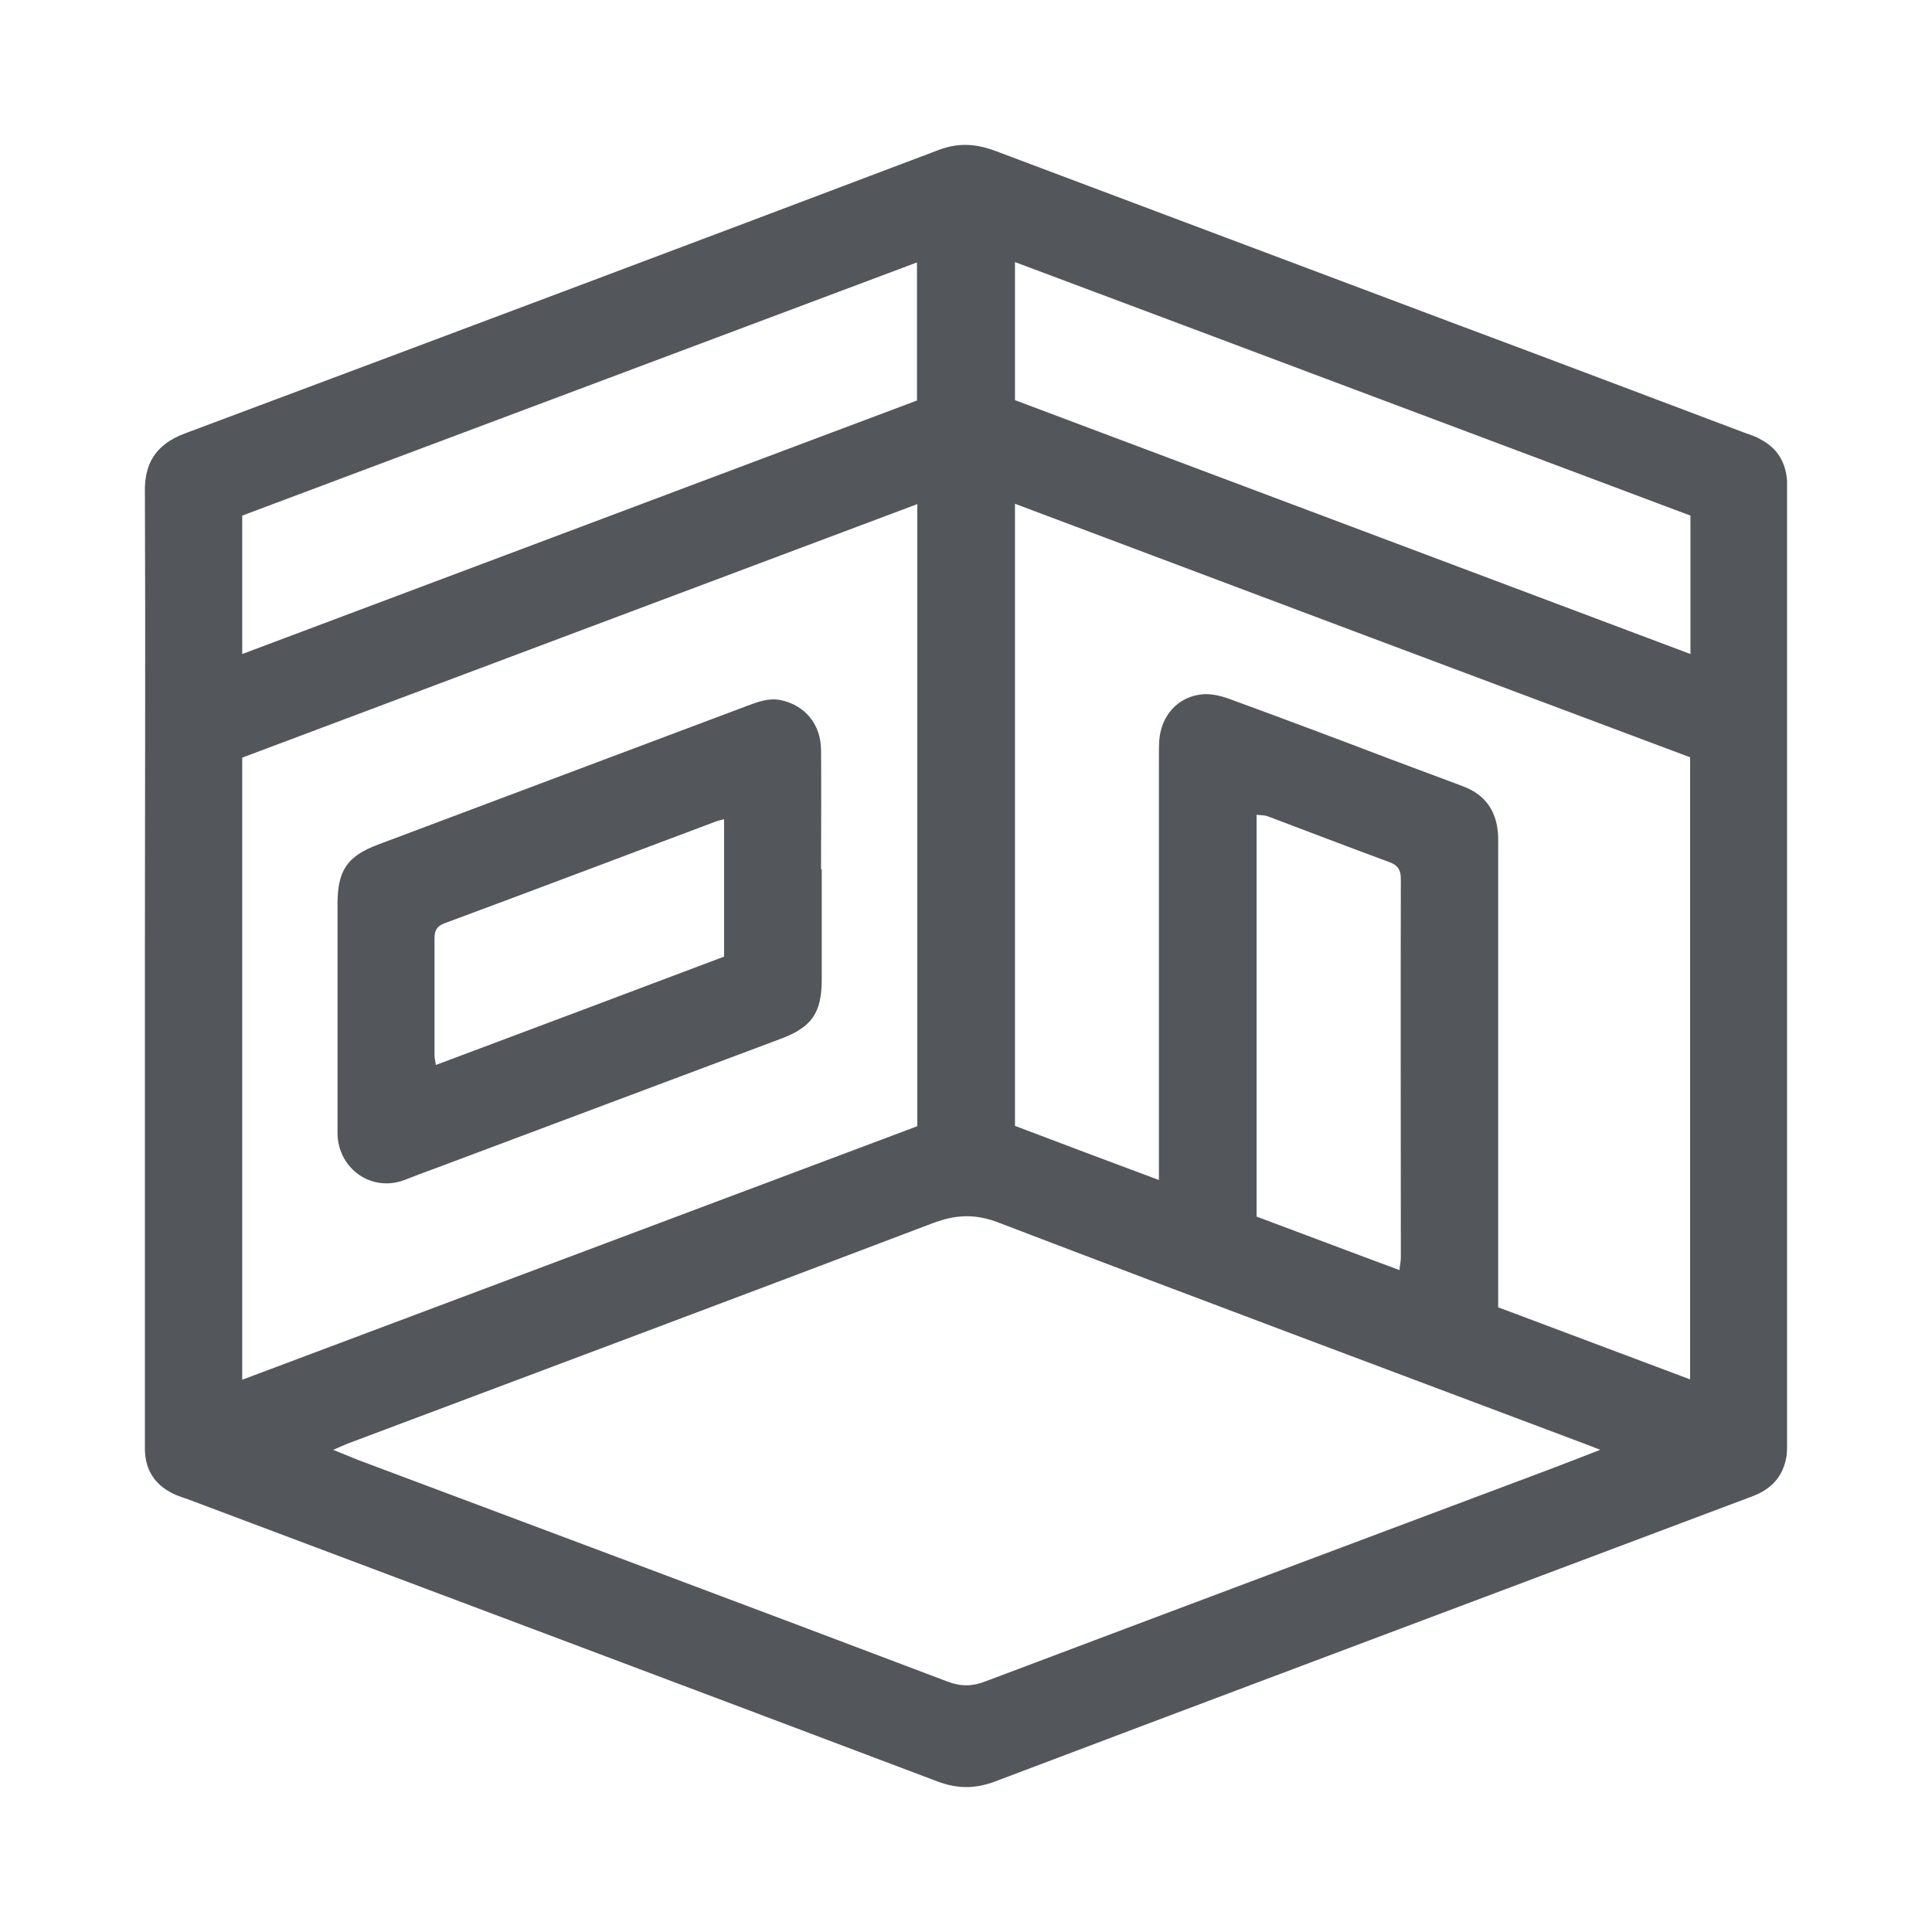
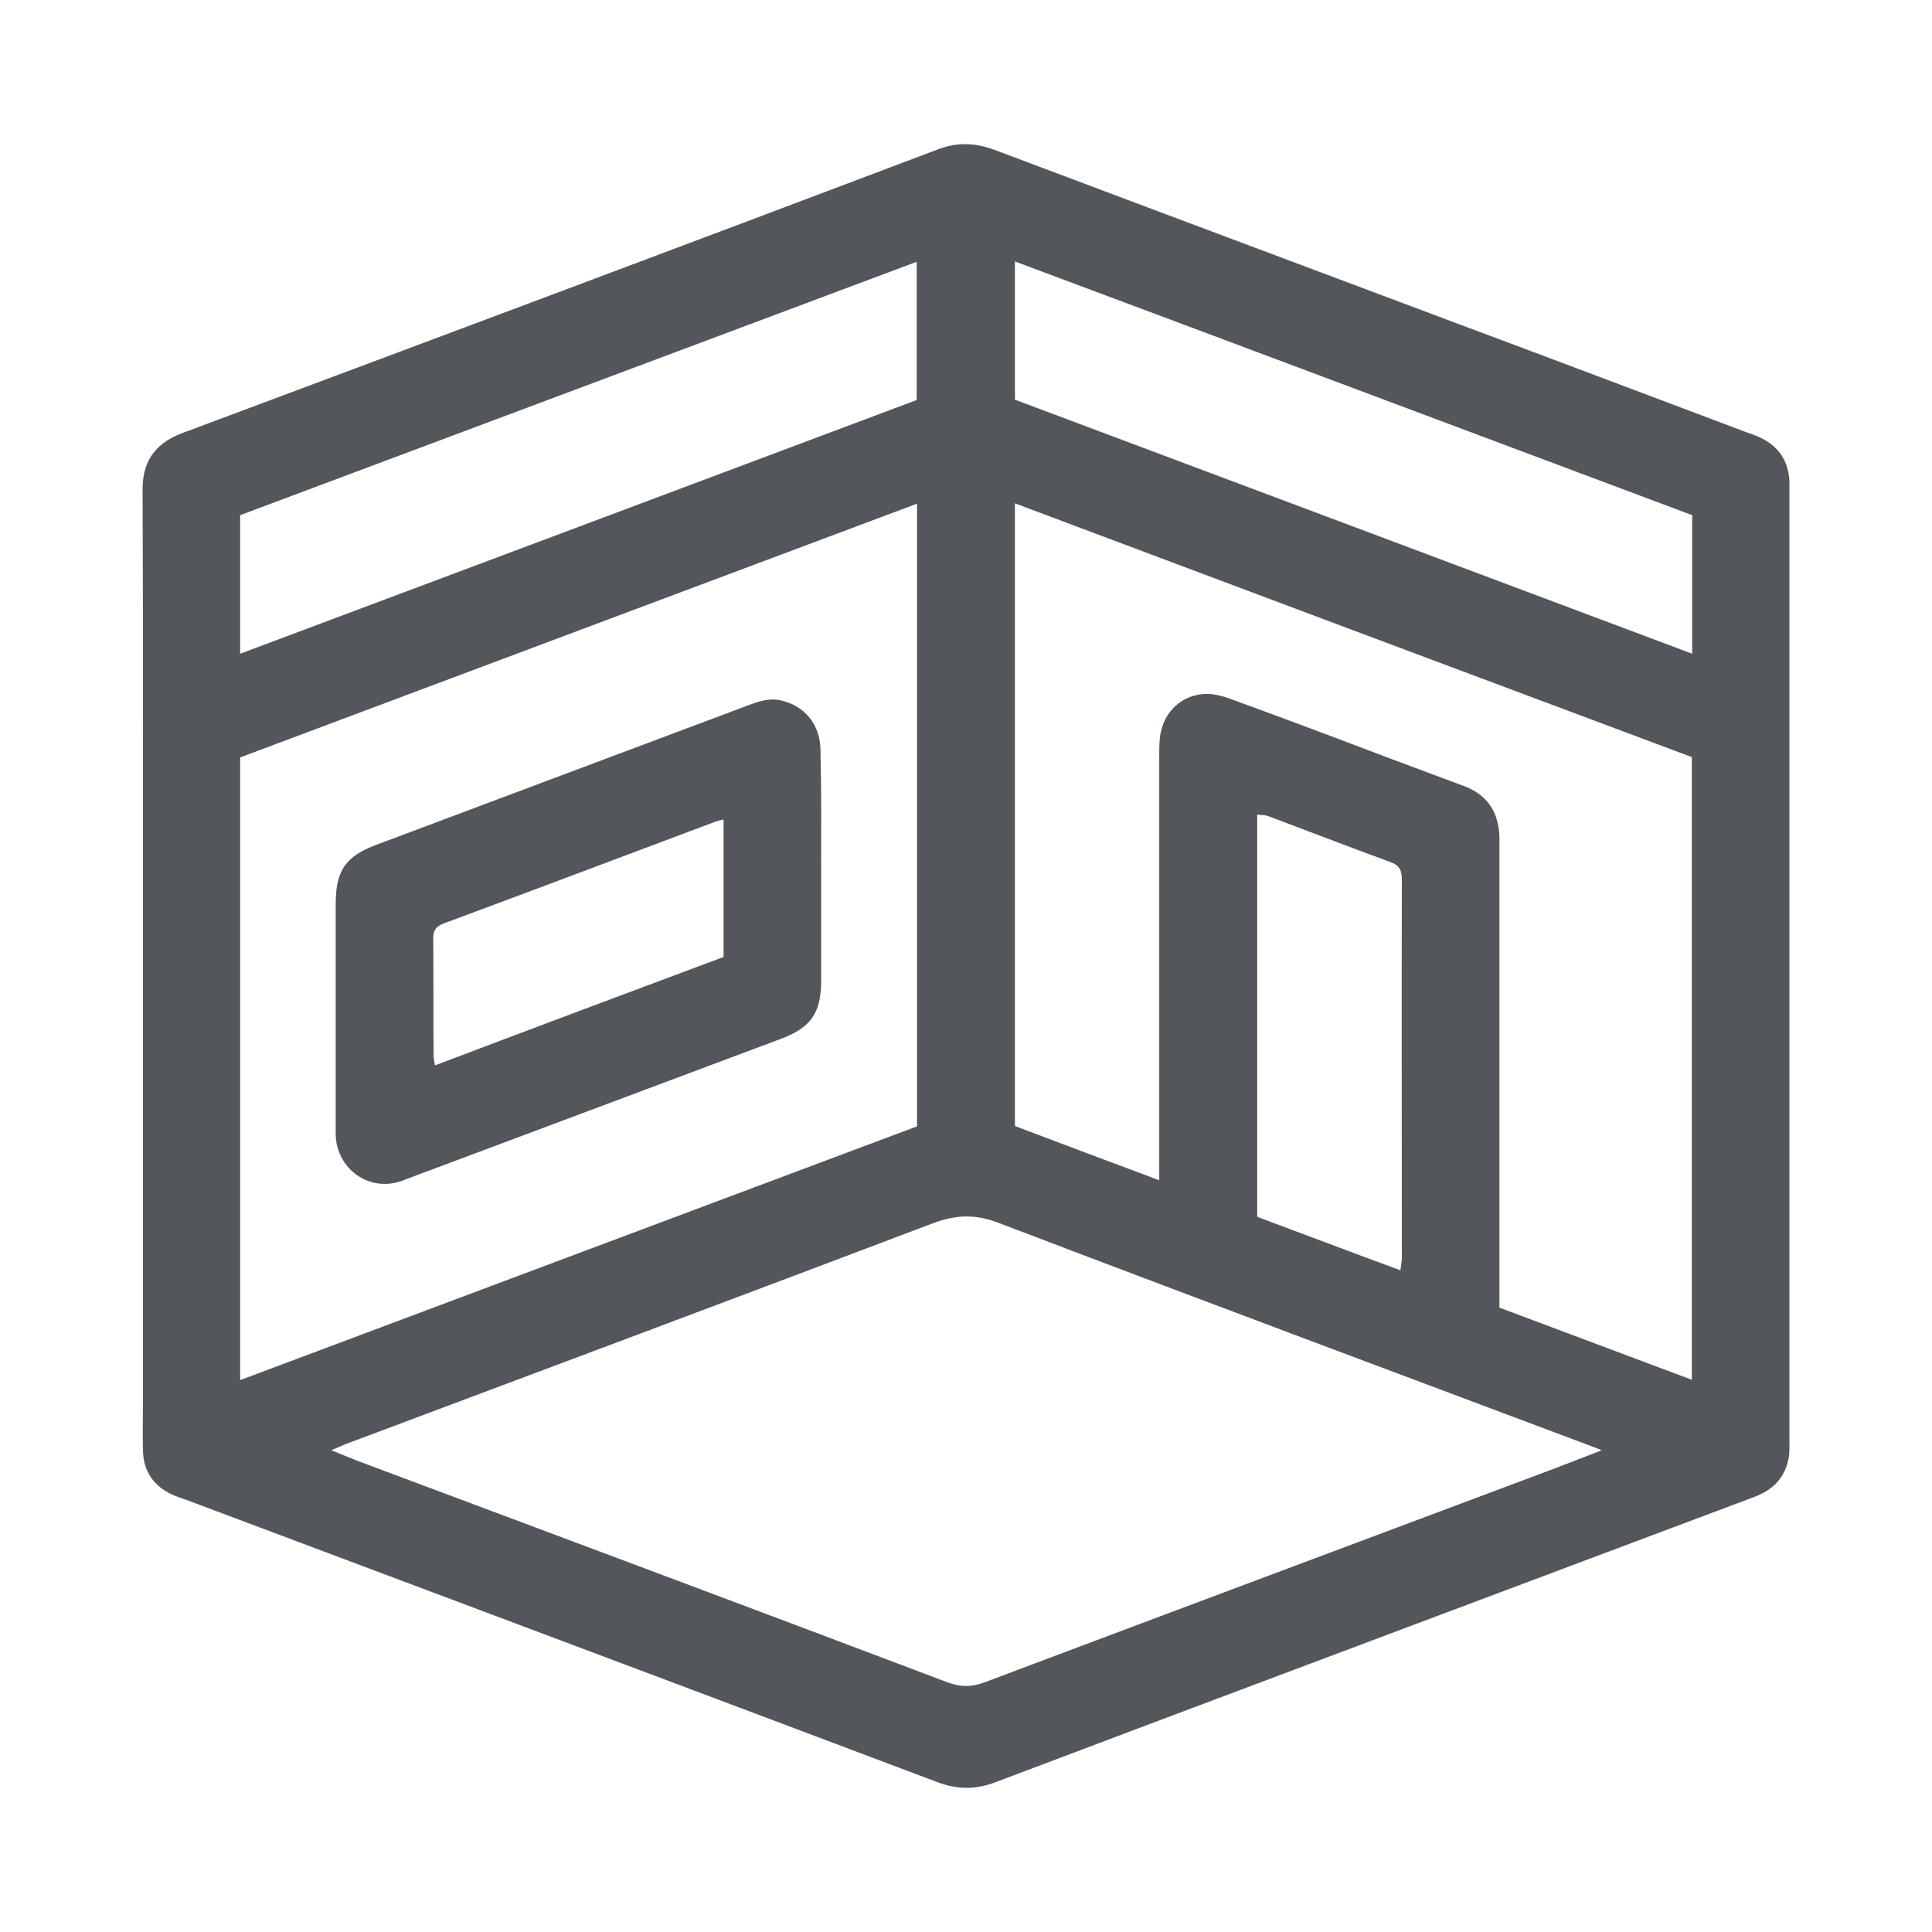
<svg xmlns="http://www.w3.org/2000/svg" width="40" height="40" viewBox="0 0 40 40" fill="none">
-   <g id="Frame 35138">
-     <g id="6aA7G3">
-       <g id="Group">
-         <path id="Vector" d="M36.433 9.084C36.328 9.028 36.209 8.993 36.097 8.951C34.124 8.208 32.151 7.458 30.179 6.723C26.995 5.524 23.812 4.333 20.636 3.135C20.231 2.98 19.867 2.945 19.447 3.1C14.249 5.069 9.037 7.024 3.833 8.972C3.189 9.21 2.993 9.638 3 10.171C3.014 13.443 3 16.716 3 19.982V29.092C3 29.393 3 29.694 3 29.989C3 30.451 3.224 30.767 3.637 30.949C3.721 30.984 3.805 31.012 3.889 31.04C9.065 32.988 14.242 34.929 19.412 36.884C19.825 37.038 20.189 37.038 20.601 36.884C24.708 35.329 28.821 33.787 32.935 32.238C34.04 31.825 35.146 31.404 36.251 30.991C36.622 30.858 36.88 30.626 36.971 30.234C37.006 30.101 36.999 29.947 36.999 29.806V9.953C36.971 9.561 36.79 9.266 36.426 9.084H36.433ZM5.015 10.675C9.667 8.93 14.312 7.185 18.985 5.433V8.292C14.347 10.037 9.695 11.782 5.015 13.541V10.675ZM5.015 15.686C9.653 13.941 14.312 12.196 18.992 10.437V23.317C14.347 25.062 9.695 26.807 5.015 28.566V15.686ZM32.06 30.43C28.178 31.888 24.288 33.345 20.406 34.81C20.14 34.915 19.902 34.922 19.622 34.817C15.557 33.275 11.486 31.755 7.414 30.227C7.261 30.164 7.107 30.101 6.897 30.017C7.065 29.947 7.184 29.891 7.303 29.849C11.311 28.342 15.32 26.842 19.321 25.321C19.79 25.146 20.189 25.125 20.678 25.314C24.729 26.863 28.786 28.377 32.844 29.905C32.921 29.933 32.991 29.961 33.131 30.017C32.732 30.171 32.396 30.304 32.06 30.43ZM26.016 25.188V16.87C26.1 16.877 26.177 16.877 26.24 16.898C27.079 17.213 27.912 17.536 28.752 17.844C28.933 17.907 29.003 17.998 29.003 18.201C28.996 20.815 29.003 23.429 29.003 26.043C29.003 26.113 28.982 26.19 28.975 26.296C27.968 25.924 26.995 25.553 26.016 25.188ZM34.992 28.559C33.669 28.061 32.361 27.571 31.018 27.066V17.34C31.004 16.821 30.773 16.456 30.276 16.274C29.766 16.085 29.262 15.896 28.759 15.707C27.674 15.293 26.59 14.887 25.498 14.487C25.31 14.417 25.093 14.354 24.89 14.375C24.386 14.424 24.036 14.817 24.001 15.335C23.994 15.447 23.994 15.559 23.994 15.665V24.431C22.959 24.046 21.994 23.682 21.014 23.31V10.43C25.687 12.189 30.332 13.934 34.992 15.679V28.559ZM34.999 13.541C30.326 11.782 25.673 10.037 21.014 8.285V5.426C25.694 7.178 30.346 8.93 34.999 10.675V13.541Z" fill="#53565A" />
-         <path id="Vector_2" d="M17.013 17.998C17.013 18.762 17.013 19.526 17.013 20.29C17.013 20.969 16.803 21.271 16.16 21.509C13.795 22.399 11.424 23.282 9.059 24.172C8.828 24.256 8.604 24.34 8.373 24.431C7.681 24.691 6.995 24.186 6.988 23.464C6.988 23.401 6.988 23.331 6.988 23.268C6.988 21.747 6.988 20.233 6.988 18.713C6.988 18.019 7.191 17.725 7.828 17.486C10.367 16.533 12.914 15.573 15.453 14.62C15.677 14.536 15.908 14.445 16.16 14.494C16.663 14.599 16.999 14.992 16.999 15.538C17.006 16.358 16.999 17.178 16.999 17.998H17.013ZM14.991 19.806V16.961C14.921 16.982 14.866 16.989 14.816 17.01C12.949 17.711 11.081 18.419 9.213 19.112C9.045 19.175 8.996 19.259 8.996 19.428C8.996 20.233 8.996 21.046 8.996 21.852C8.996 21.901 9.01 21.957 9.024 22.049C11.025 21.299 13.005 20.556 14.991 19.806Z" fill="#53565A" />
-       </g>
-     </g>
-   </g>
+   <path d="M36.473 9.074C36.368 9.018 36.248 8.983 36.136 8.941C34.158 8.197 32.18 7.447 30.202 6.71C27.011 5.511 23.819 4.319 20.635 3.119C20.228 2.965 19.863 2.93 19.442 3.084C14.231 5.055 9.005 7.012 3.786 8.962C3.141 9.201 2.945 9.628 2.952 10.162C2.966 13.437 2.959 16.713 2.959 19.981V29.1C2.959 29.402 2.952 29.703 2.959 29.998C2.959 30.461 3.183 30.776 3.597 30.959C3.681 30.994 3.765 31.022 3.849 31.05C9.04 33 14.231 34.943 19.414 36.9C19.828 37.054 20.193 37.054 20.607 36.9C24.724 35.343 28.848 33.8 32.973 32.249C34.081 31.836 35.189 31.415 36.297 31.001C36.669 30.868 36.929 30.636 37.02 30.243C37.055 30.11 37.048 29.956 37.048 29.816V9.944C37.02 9.551 36.838 9.257 36.473 9.074ZM4.972 10.666C9.636 8.92 14.294 7.173 18.979 5.42V8.282C14.329 10.028 9.664 11.775 4.972 13.535V10.666ZM4.972 15.682C9.622 13.935 14.294 12.189 18.986 10.428V23.32C14.329 25.067 9.664 26.813 4.972 28.574V15.682ZM32.089 30.44C28.196 31.899 24.296 33.358 20.403 34.824C20.137 34.929 19.898 34.936 19.617 34.831C15.542 33.288 11.46 31.765 7.378 30.236C7.223 30.173 7.069 30.11 6.859 30.026C7.027 29.956 7.146 29.9 7.265 29.858C11.285 28.349 15.304 26.848 19.316 25.326C19.786 25.151 20.186 25.13 20.677 25.319C24.738 26.869 28.806 28.385 32.874 29.914C32.952 29.942 33.022 29.97 33.162 30.026C32.762 30.18 32.426 30.314 32.089 30.44ZM26.029 25.193V16.867C26.113 16.874 26.19 16.874 26.253 16.895C27.095 17.211 27.929 17.534 28.771 17.842C28.953 17.905 29.024 17.996 29.024 18.2C29.017 20.816 29.024 23.433 29.024 26.049C29.024 26.119 29.003 26.196 28.996 26.301C27.986 25.93 27.011 25.558 26.029 25.193ZM35.028 28.567C33.702 28.069 32.391 27.578 31.044 27.073V17.337C31.03 16.818 30.798 16.453 30.3 16.271C29.788 16.081 29.283 15.892 28.778 15.703C27.691 15.289 26.604 14.882 25.509 14.482C25.32 14.412 25.103 14.349 24.899 14.37C24.394 14.419 24.044 14.812 24.009 15.331C24.001 15.443 24.001 15.556 24.001 15.661V24.436C22.963 24.05 21.995 23.685 21.013 23.313V10.421C25.699 12.182 30.356 13.928 35.028 15.675V28.567ZM35.035 13.535C30.349 11.775 25.685 10.028 21.013 8.275V5.413C25.706 7.166 30.37 8.92 35.035 10.666V13.535Z" fill="#53565A" />
+   <path d="M17.001 18.003C17.001 18.768 17.001 19.532 17.001 20.297C17.001 20.977 16.791 21.279 16.145 21.517C13.775 22.408 11.397 23.292 9.026 24.183C8.794 24.267 8.57 24.351 8.339 24.442C7.644 24.702 6.957 24.197 6.95 23.474C6.95 23.411 6.95 23.341 6.95 23.278C6.95 21.756 6.95 20.241 6.95 18.719C6.95 18.024 7.153 17.73 7.791 17.491C10.338 16.537 12.891 15.576 15.437 14.623C15.661 14.538 15.893 14.447 16.145 14.496C16.651 14.601 16.987 14.994 16.987 15.541C17.008 16.362 17.001 17.183 17.001 18.003ZM14.981 19.813C14.981 18.838 14.981 17.912 14.981 16.965C14.911 16.986 14.855 16.993 14.806 17.014C12.933 17.716 11.06 18.424 9.187 19.119C9.019 19.182 8.97 19.266 8.97 19.434C8.977 20.241 8.97 21.055 8.977 21.861C8.977 21.91 8.991 21.966 9.005 22.058C11.004 21.3 12.989 20.557 14.981 19.813Z" fill="#53565A" />
</svg>
